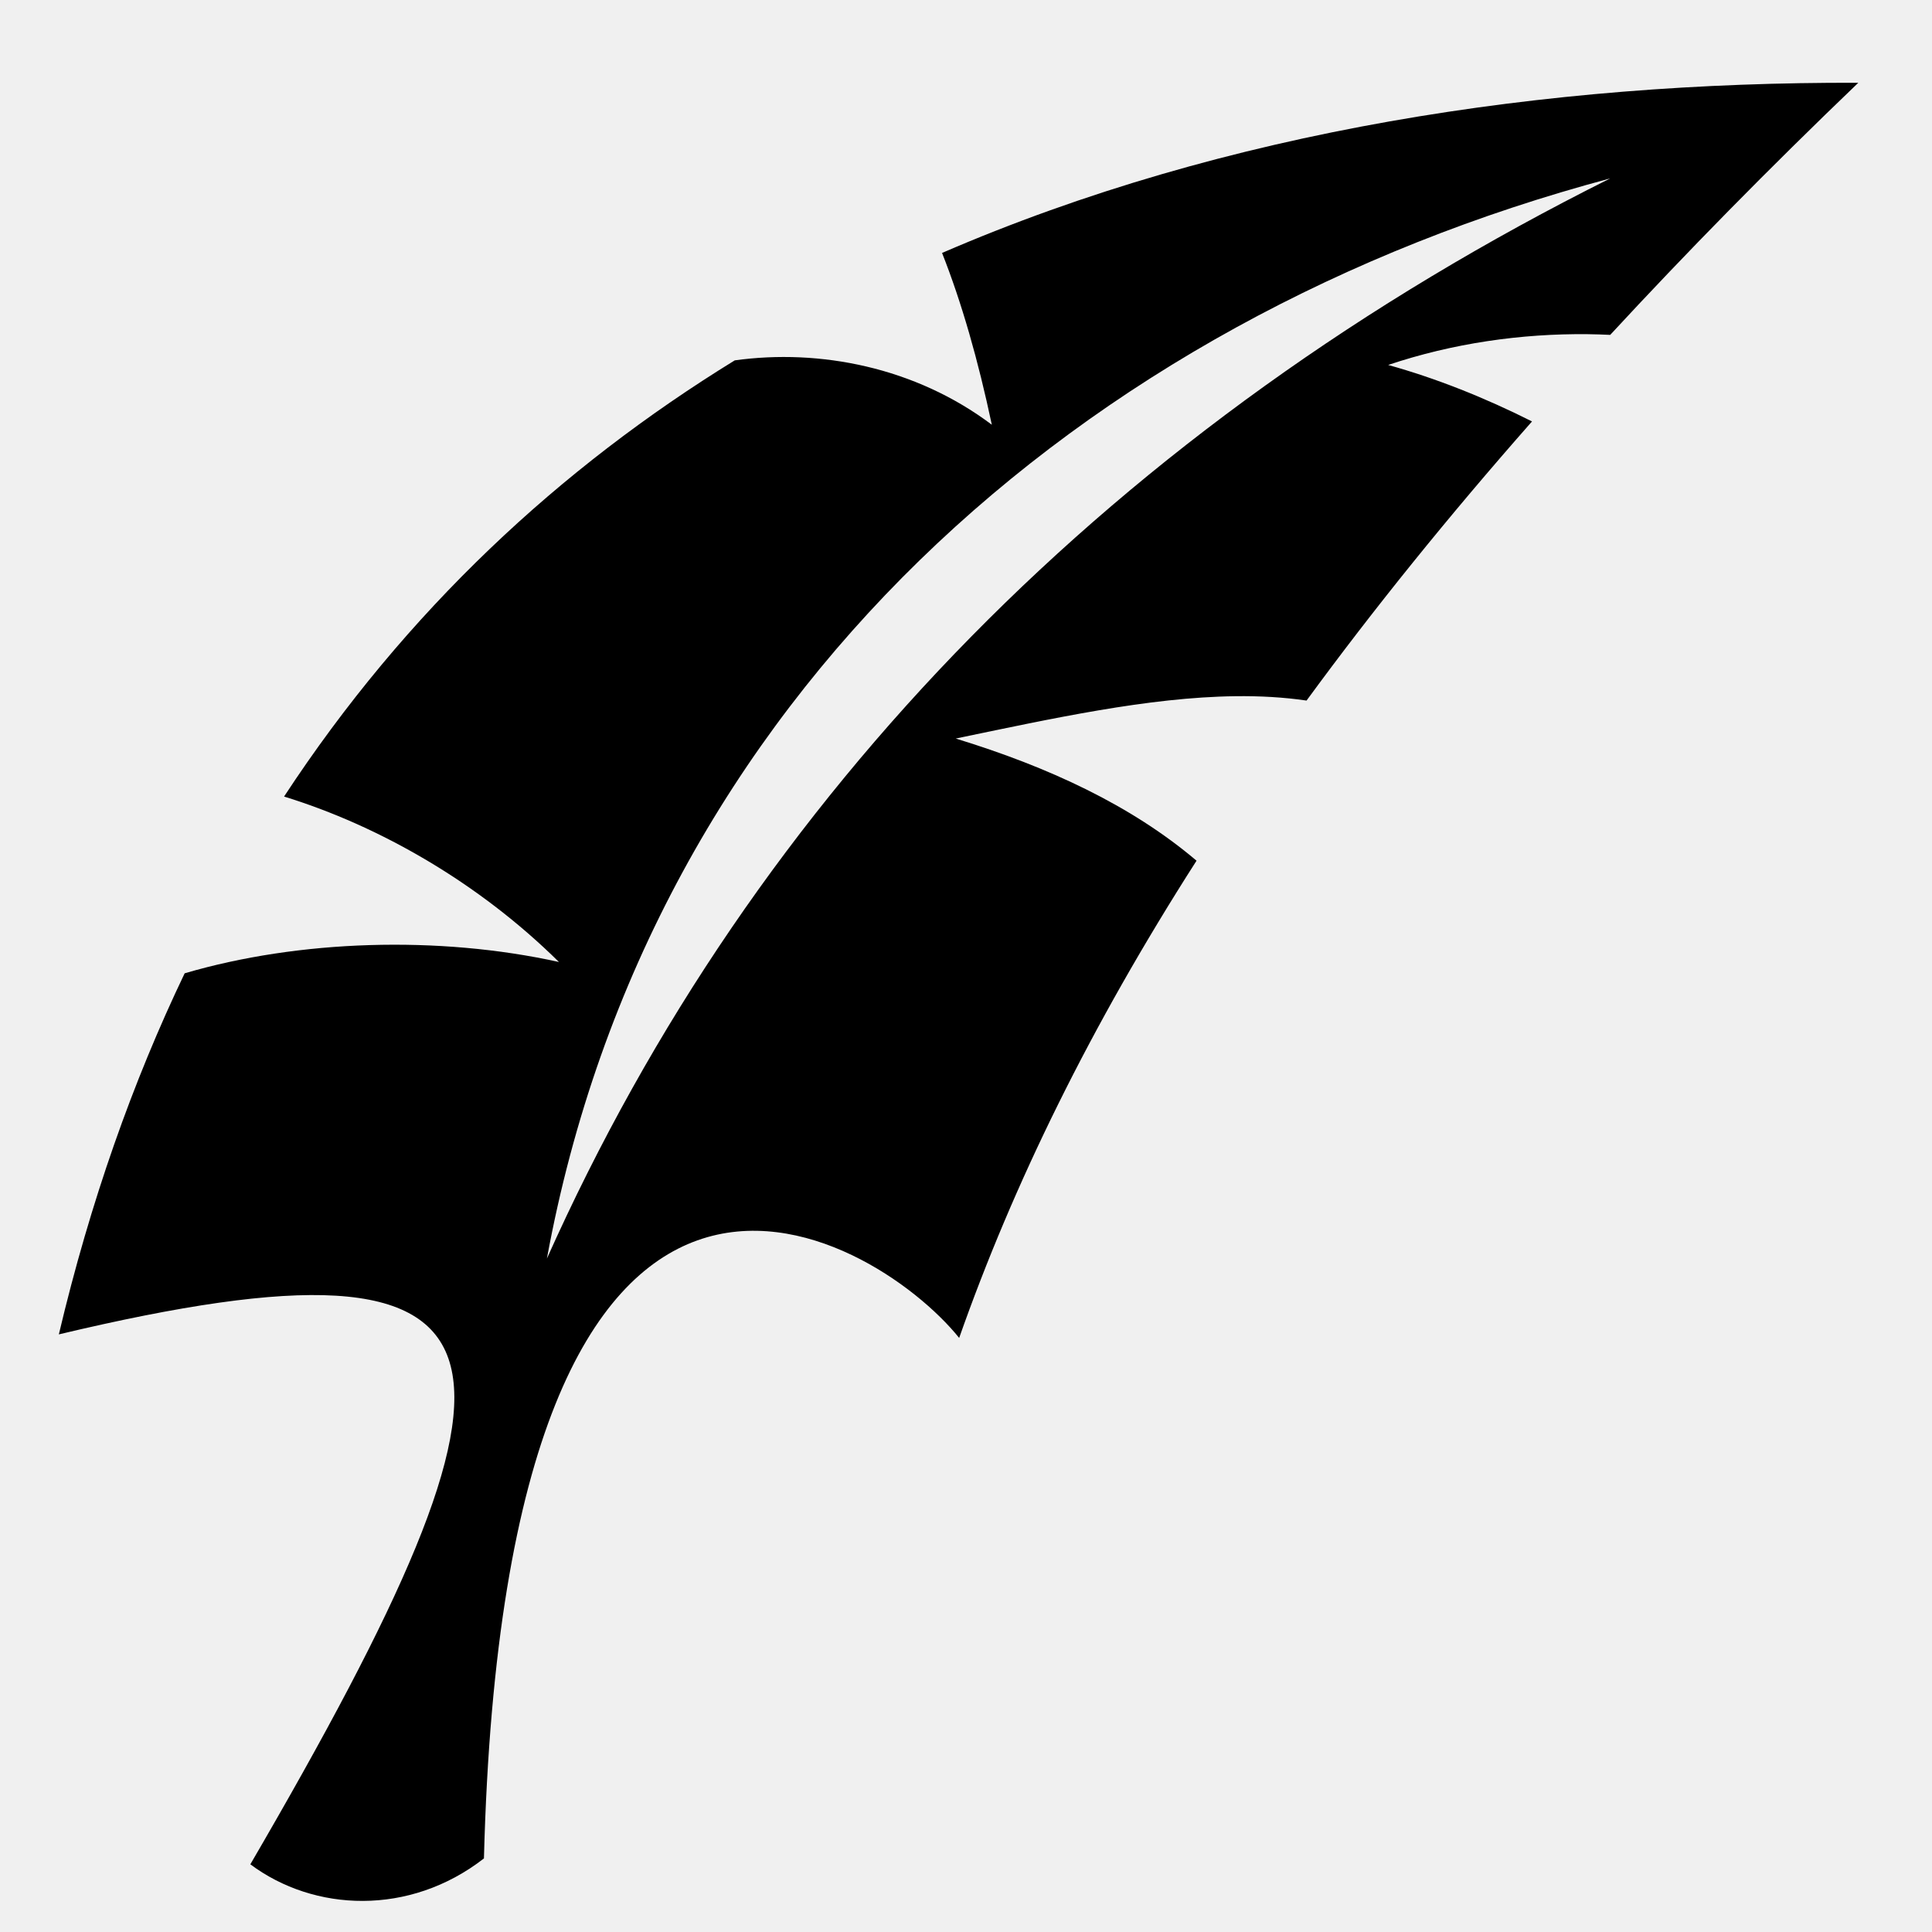
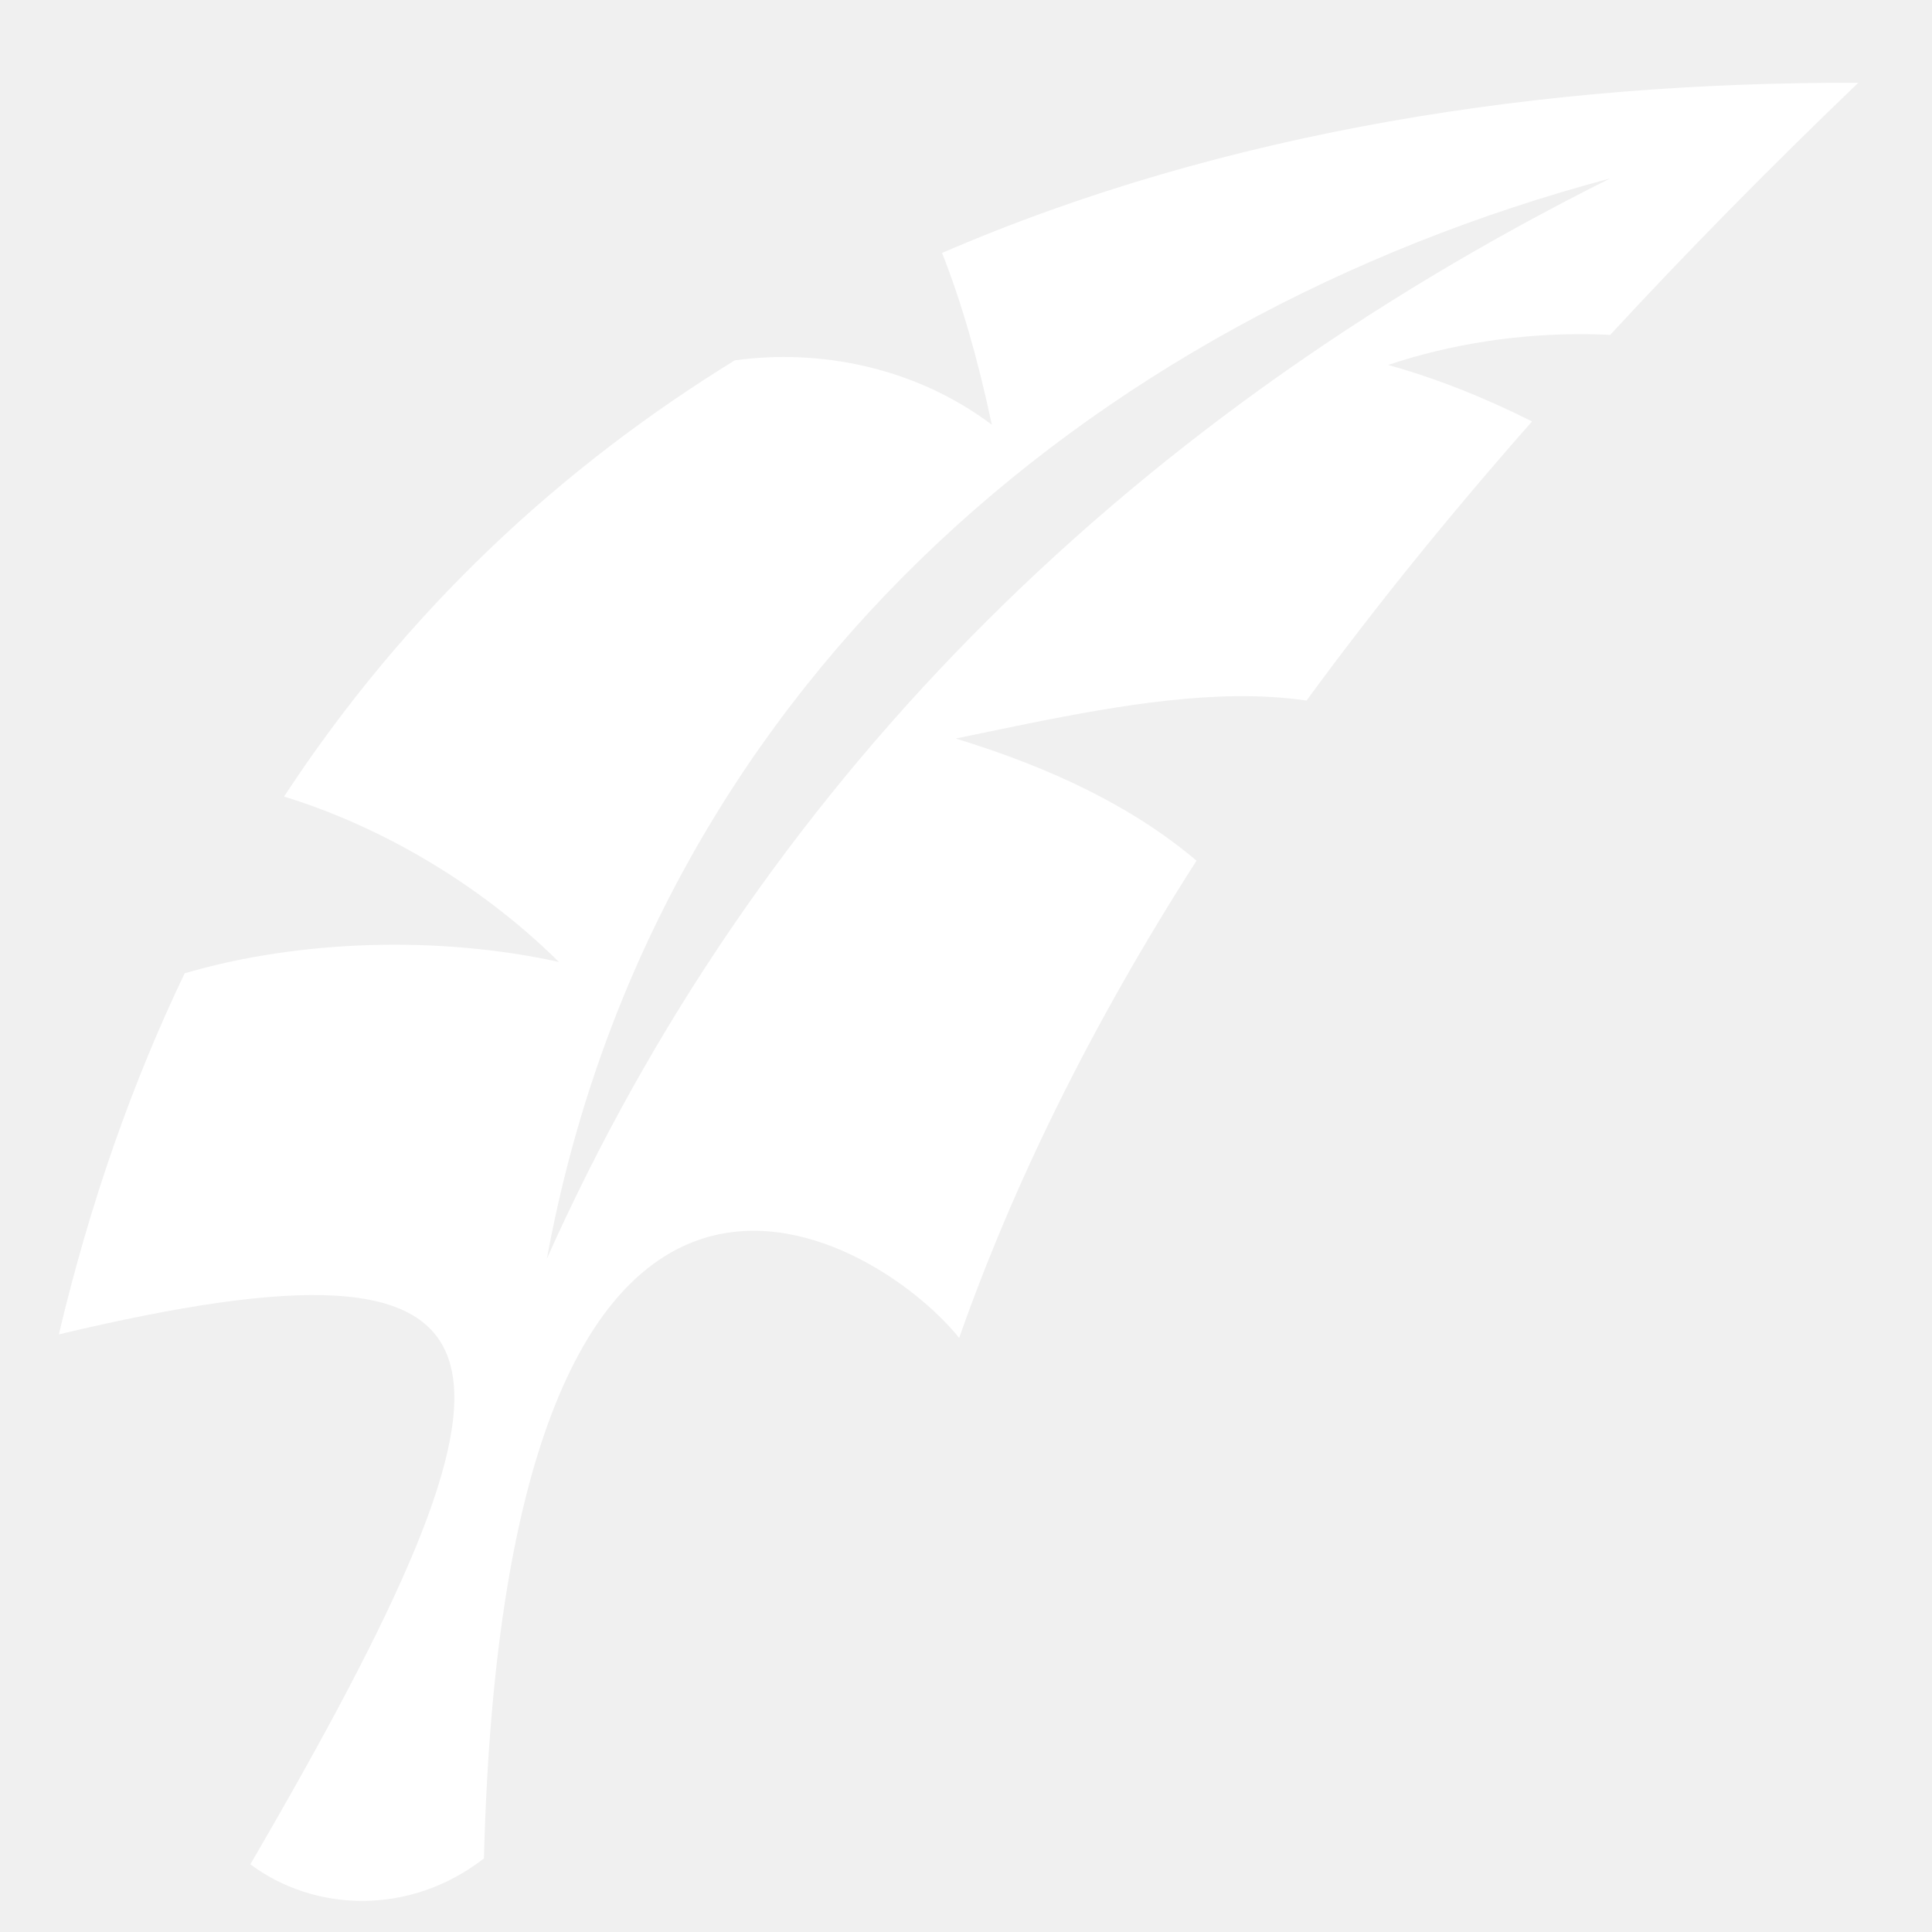
<svg xmlns="http://www.w3.org/2000/svg" width="800px" height="800px" viewBox="0 0 512 512">
-   <path fill="#000000" d="M492.47 21.938c-82.74-.256-167.442 12.5-242.814 45.093 5.205 13.166 9.578 28.48 13.188 45.532C242.55 97.27 217.167 92.385 194.72 95.5c-46.22 28.432-87.13 66.305-119.44 115.594 25.193 7.756 51.57 22.81 72.845 43.844-31.87-7.045-68.907-5.895-99.188 3-13.743 28.688-25.008 60.48-33.343 95.687 128.71-30.668 130.522 3.514 50.75 140.438 16.877 12.614 42.182 13.77 61.906-1.563C134 267.936 231.43 326.246 254.188 354.562c14.288-40.59 34.77-82.54 62.906-126.468-17.29-14.667-39.21-24.838-63.813-32.375 25.364-5.256 50.91-10.928 74.126-11.22 6.482-.082 12.78.272 18.844 1.156 17.57-24.007 37.408-48.612 59.75-73.97-12.538-6.31-25.476-11.454-38.125-14.967 17.132-5.76 35.274-8.34 52.844-8.157 2.01.02 4.004.095 6 .187 20.07-21.708 41.927-43.976 65.75-66.813zM426.72 47.28C295.79 112.674 200.094 210.206 144.936 333.53 172.34 184.41 287.048 84.57 426.72 47.28z" />
+   <path fill="#ffffff" d="M492.47 21.938c-82.74-.256-167.442 12.5-242.814 45.093 5.205 13.166 9.578 28.48 13.188 45.532C242.55 97.27 217.167 92.385 194.72 95.5c-46.22 28.432-87.13 66.305-119.44 115.594 25.193 7.756 51.57 22.81 72.845 43.844-31.87-7.045-68.907-5.895-99.188 3-13.743 28.688-25.008 60.48-33.343 95.687 128.71-30.668 130.522 3.514 50.75 140.438 16.877 12.614 42.182 13.77 61.906-1.563C134 267.936 231.43 326.246 254.188 354.562c14.288-40.59 34.77-82.54 62.906-126.468-17.29-14.667-39.21-24.838-63.813-32.375 25.364-5.256 50.91-10.928 74.126-11.22 6.482-.082 12.78.272 18.844 1.156 17.57-24.007 37.408-48.612 59.75-73.97-12.538-6.31-25.476-11.454-38.125-14.967 17.132-5.76 35.274-8.34 52.844-8.157 2.01.02 4.004.095 6 .187 20.07-21.708 41.927-43.976 65.75-66.813zM426.72 47.28C295.79 112.674 200.094 210.206 144.936 333.53 172.34 184.41 287.048 84.57 426.72 47.28z" />
</svg>
